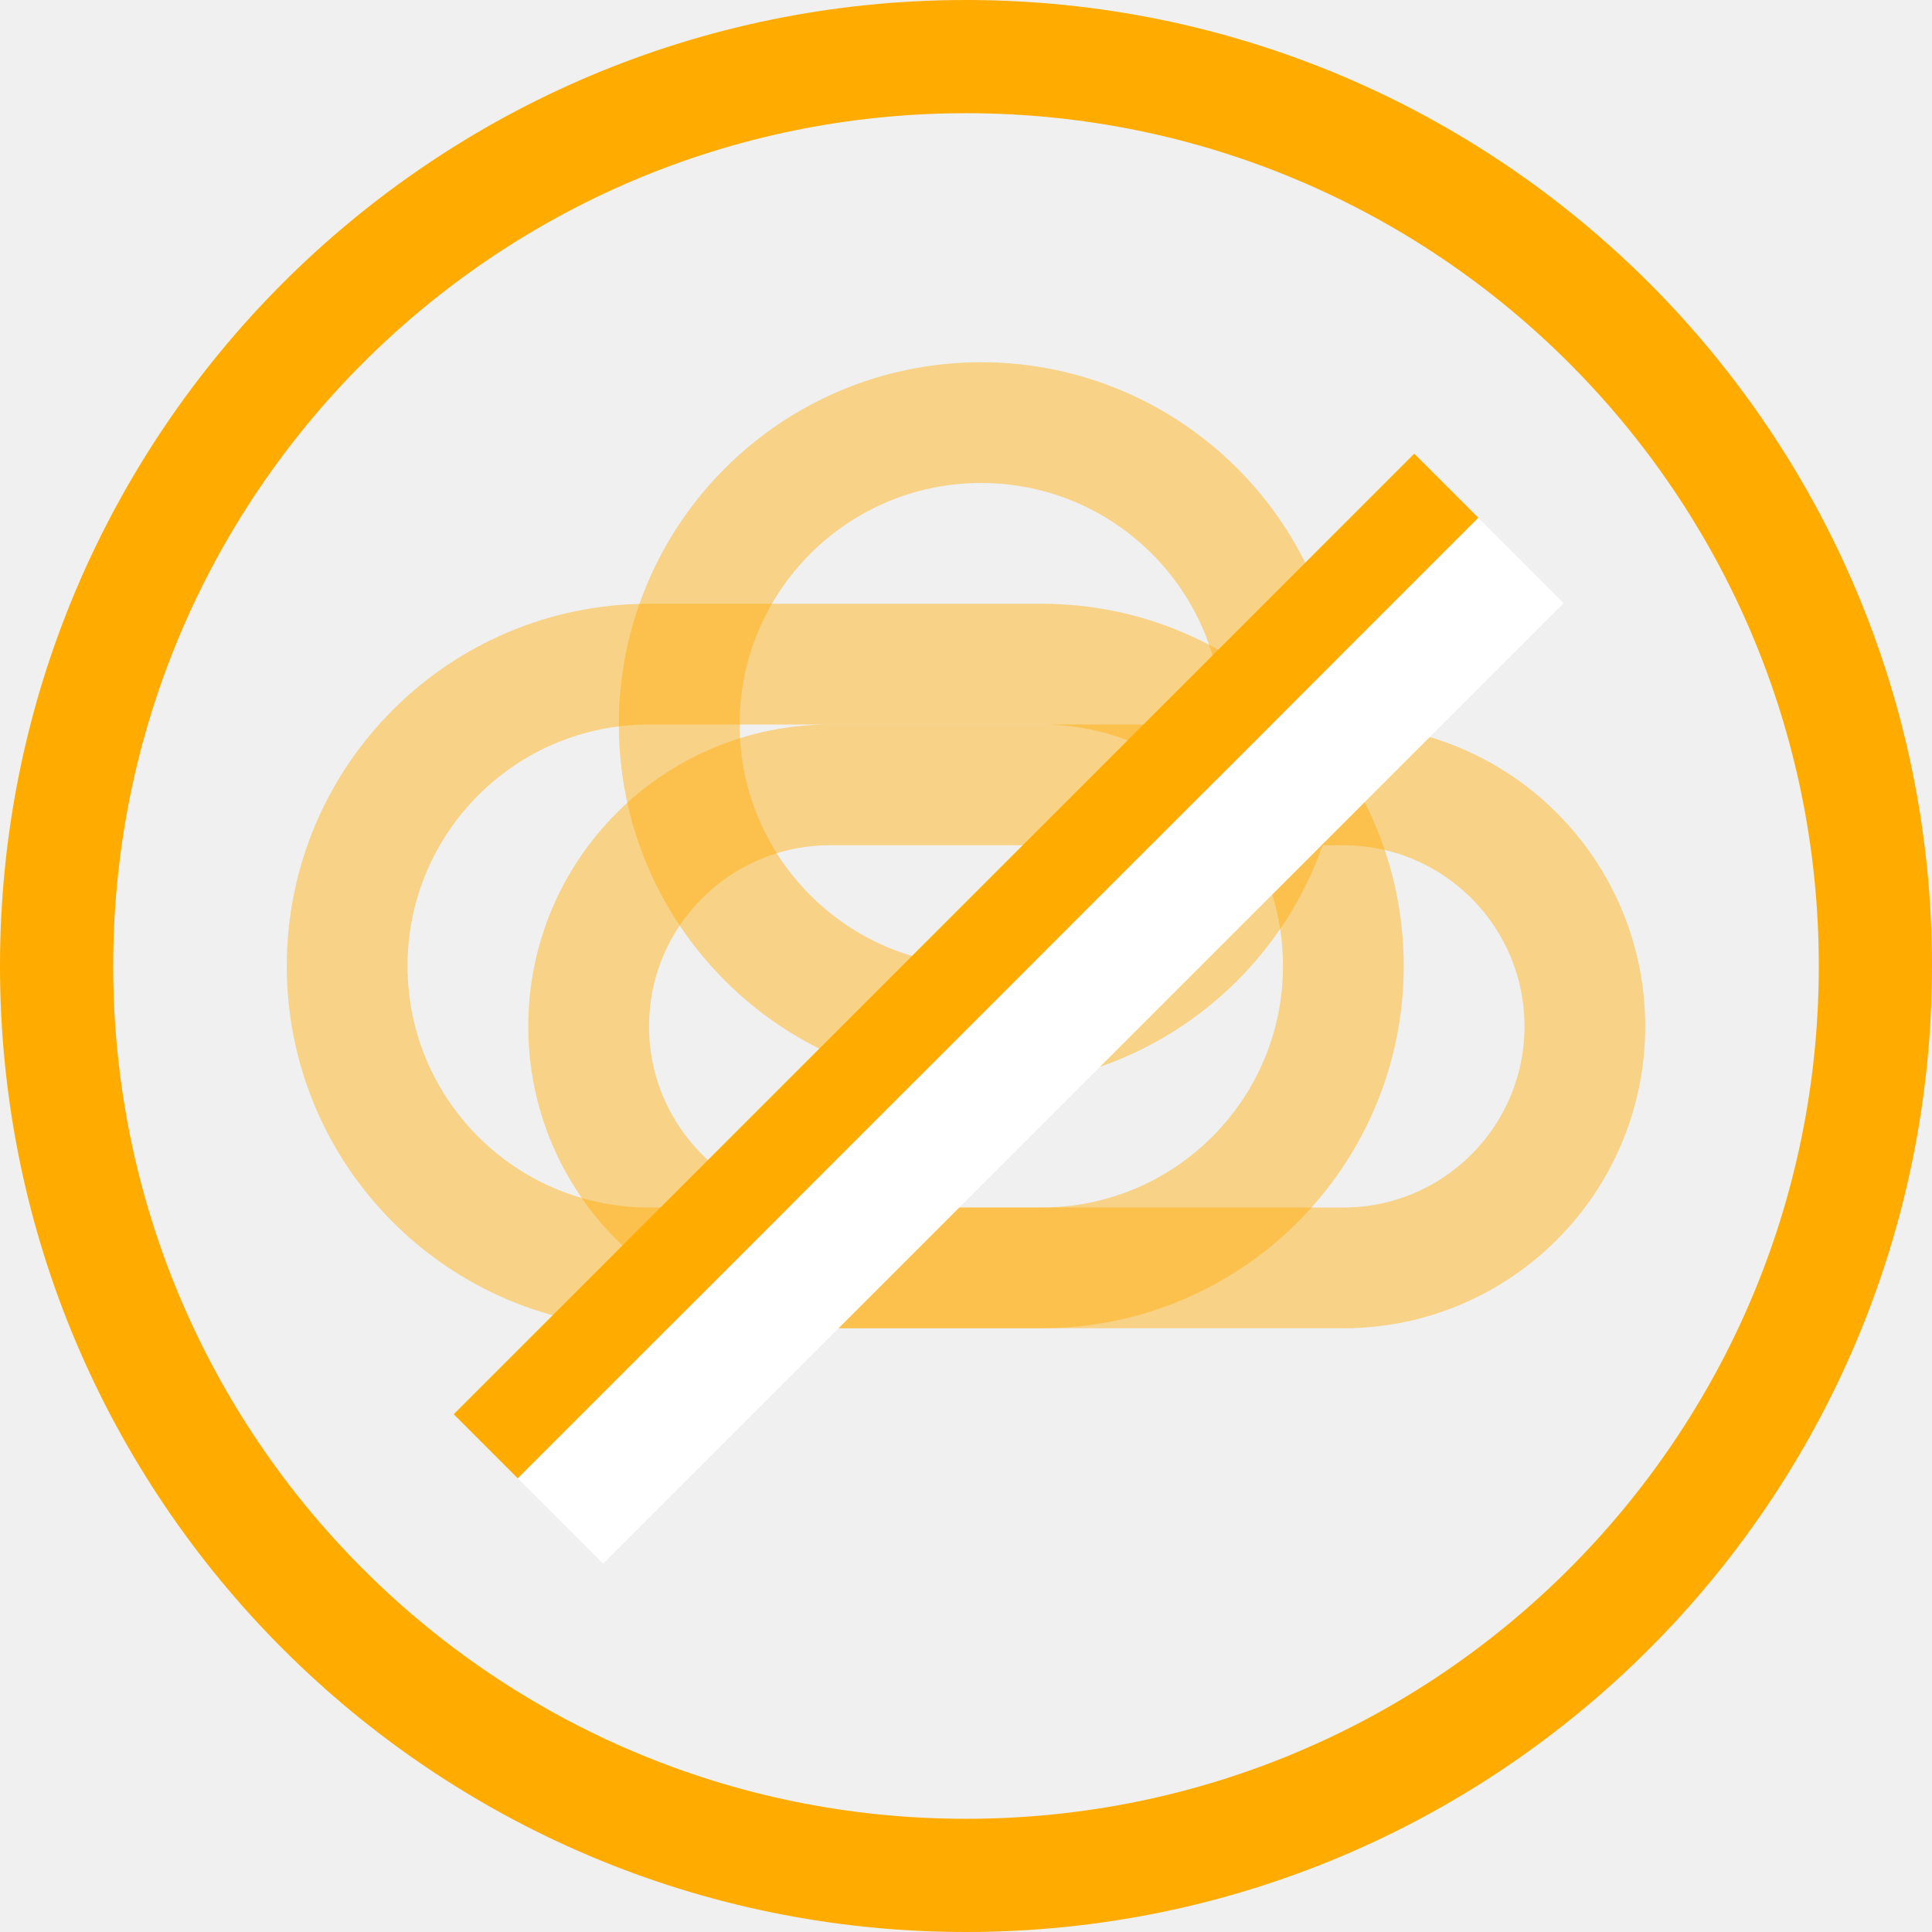
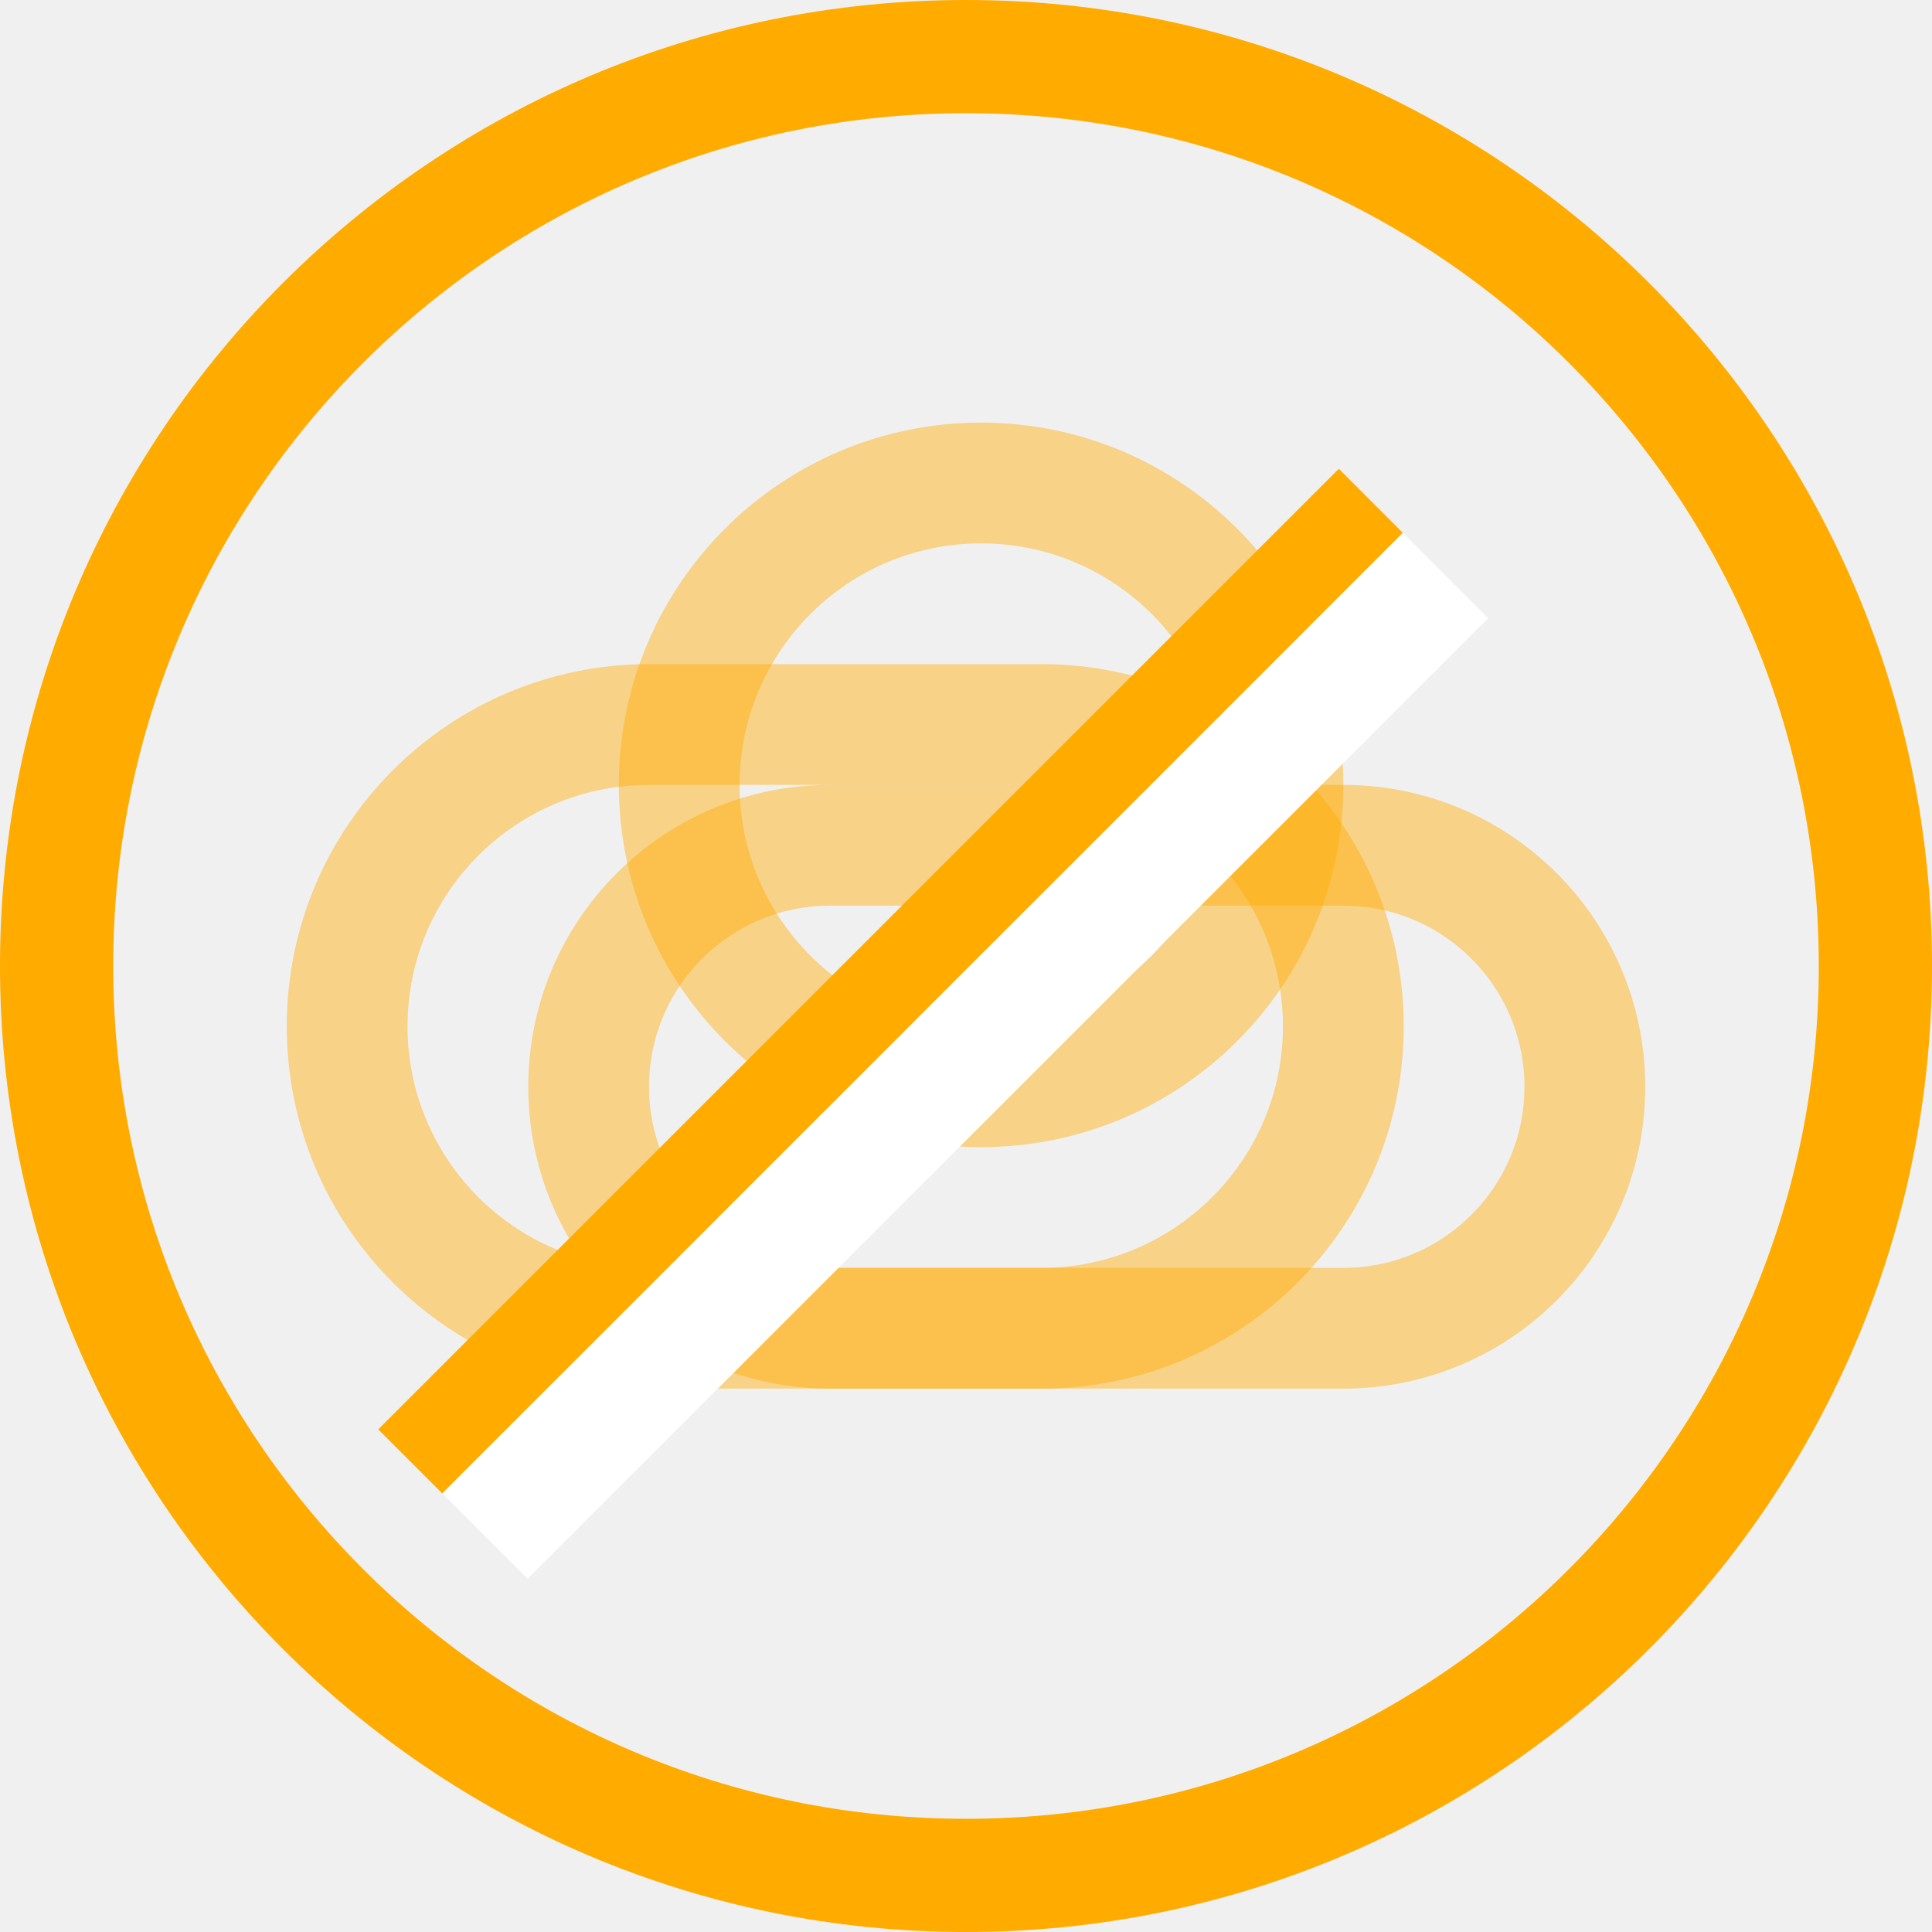
<svg xmlns="http://www.w3.org/2000/svg" width="1024" height="1024" viewBox="0 0 1024 1024" version="1.1" id="svg8">
-   <rect style="fill:none;stroke:#ffab00;stroke-width:64;stroke-linecap:round;stroke-linejoin:round;stroke-opacity:0.44;paint-order:fill markers stroke;stop-color:#000000" id="rect928" width="528" height="256" x="312" y="416" rx="128" ry="128" />
-   <rect style="fill:none;stroke:#ffab00;stroke-width:64;stroke-linecap:round;stroke-linejoin:round;stroke-miterlimit:4;stroke-dasharray:none;stroke-opacity:0.44;paint-order:fill markers stroke;stop-color:#000000" id="rect928-33" width="528" height="320" x="184" y="352" rx="160" ry="160" />
-   <rect style="fill:none;stroke:#ffab00;stroke-width:64;stroke-linecap:round;stroke-linejoin:round;stroke-opacity:0.44;paint-order:fill markers stroke;stop-color:#000000" id="rect928-3" width="320" height="320" x="360" y="224" rx="192" ry="192" />
+   <g id="g847">
+     <rect style="fill:none;stroke:#ffab00;stroke-width:64;stroke-linecap:round;stroke-linejoin:round;stroke-opacity:0.44;paint-order:fill markers stroke;stop-color:#000000" id="rect928-7" width="528" height="256" x="312" y="448" rx="128" ry="128" />
+     <rect style="fill:none;stroke:#ffab00;stroke-width:64;stroke-linecap:round;stroke-linejoin:round;stroke-miterlimit:4;stroke-dasharray:none;stroke-opacity:0.44;paint-order:fill markers stroke;stop-color:#000000" id="rect928-33-8" width="528" height="320" x="184" y="384" rx="160" ry="160" />
+     <rect style="fill:none;stroke:#ffab00;stroke-width:64;stroke-linecap:round;stroke-linejoin:round;stroke-opacity:0.44;paint-order:fill markers stroke;stop-color:#000000" id="rect928-3-2" width="320" height="320" x="360" y="256" rx="192" ry="192" />
+   </g>
  <defs id="defs2">
    </defs>
  <circle r="482" cy="512" cx="512" id="circle" style="fill:none;stroke:#ffab00;stroke-width:60;stroke-linecap:square;stroke-miterlimit:4;stroke-dasharray:none;stroke-opacity:1;paint-order:fill markers stroke;stop-color:#000000" />
-   <path style="fill:none;stroke:#ffffff;stroke-width:64;stroke-linecap:butt;stroke-linejoin:miter;stroke-miterlimit:4;stroke-dasharray:none;stroke-opacity:1" d="M 297.04,806.156 806.156,297.04" id="path1555-2" />
-   <path style="fill:none;stroke:#ffab00;stroke-width:48;stroke-linecap:butt;stroke-linejoin:miter;stroke-miterlimit:4;stroke-dasharray:none;stroke-opacity:1" d="M 257.442,766.558 766.558,257.442" id="path1555-5" />
+   <path style="fill:none;stroke:#ffab00;stroke-width:48;stroke-linecap:butt;stroke-linejoin:miter;stroke-miterlimit:4;stroke-dasharray:none;stroke-opacity:1" d="M 217.442,774.558 726.558,265.442" id="path1555-5" />
+   <path style="fill:none;stroke:#ffffff;stroke-width:64;stroke-linecap:butt;stroke-linejoin:miter;stroke-miterlimit:4;stroke-dasharray:none;stroke-opacity:1" d="M 257.04,814.156 766.156,305.04" id="path1555-2" />
</svg>
